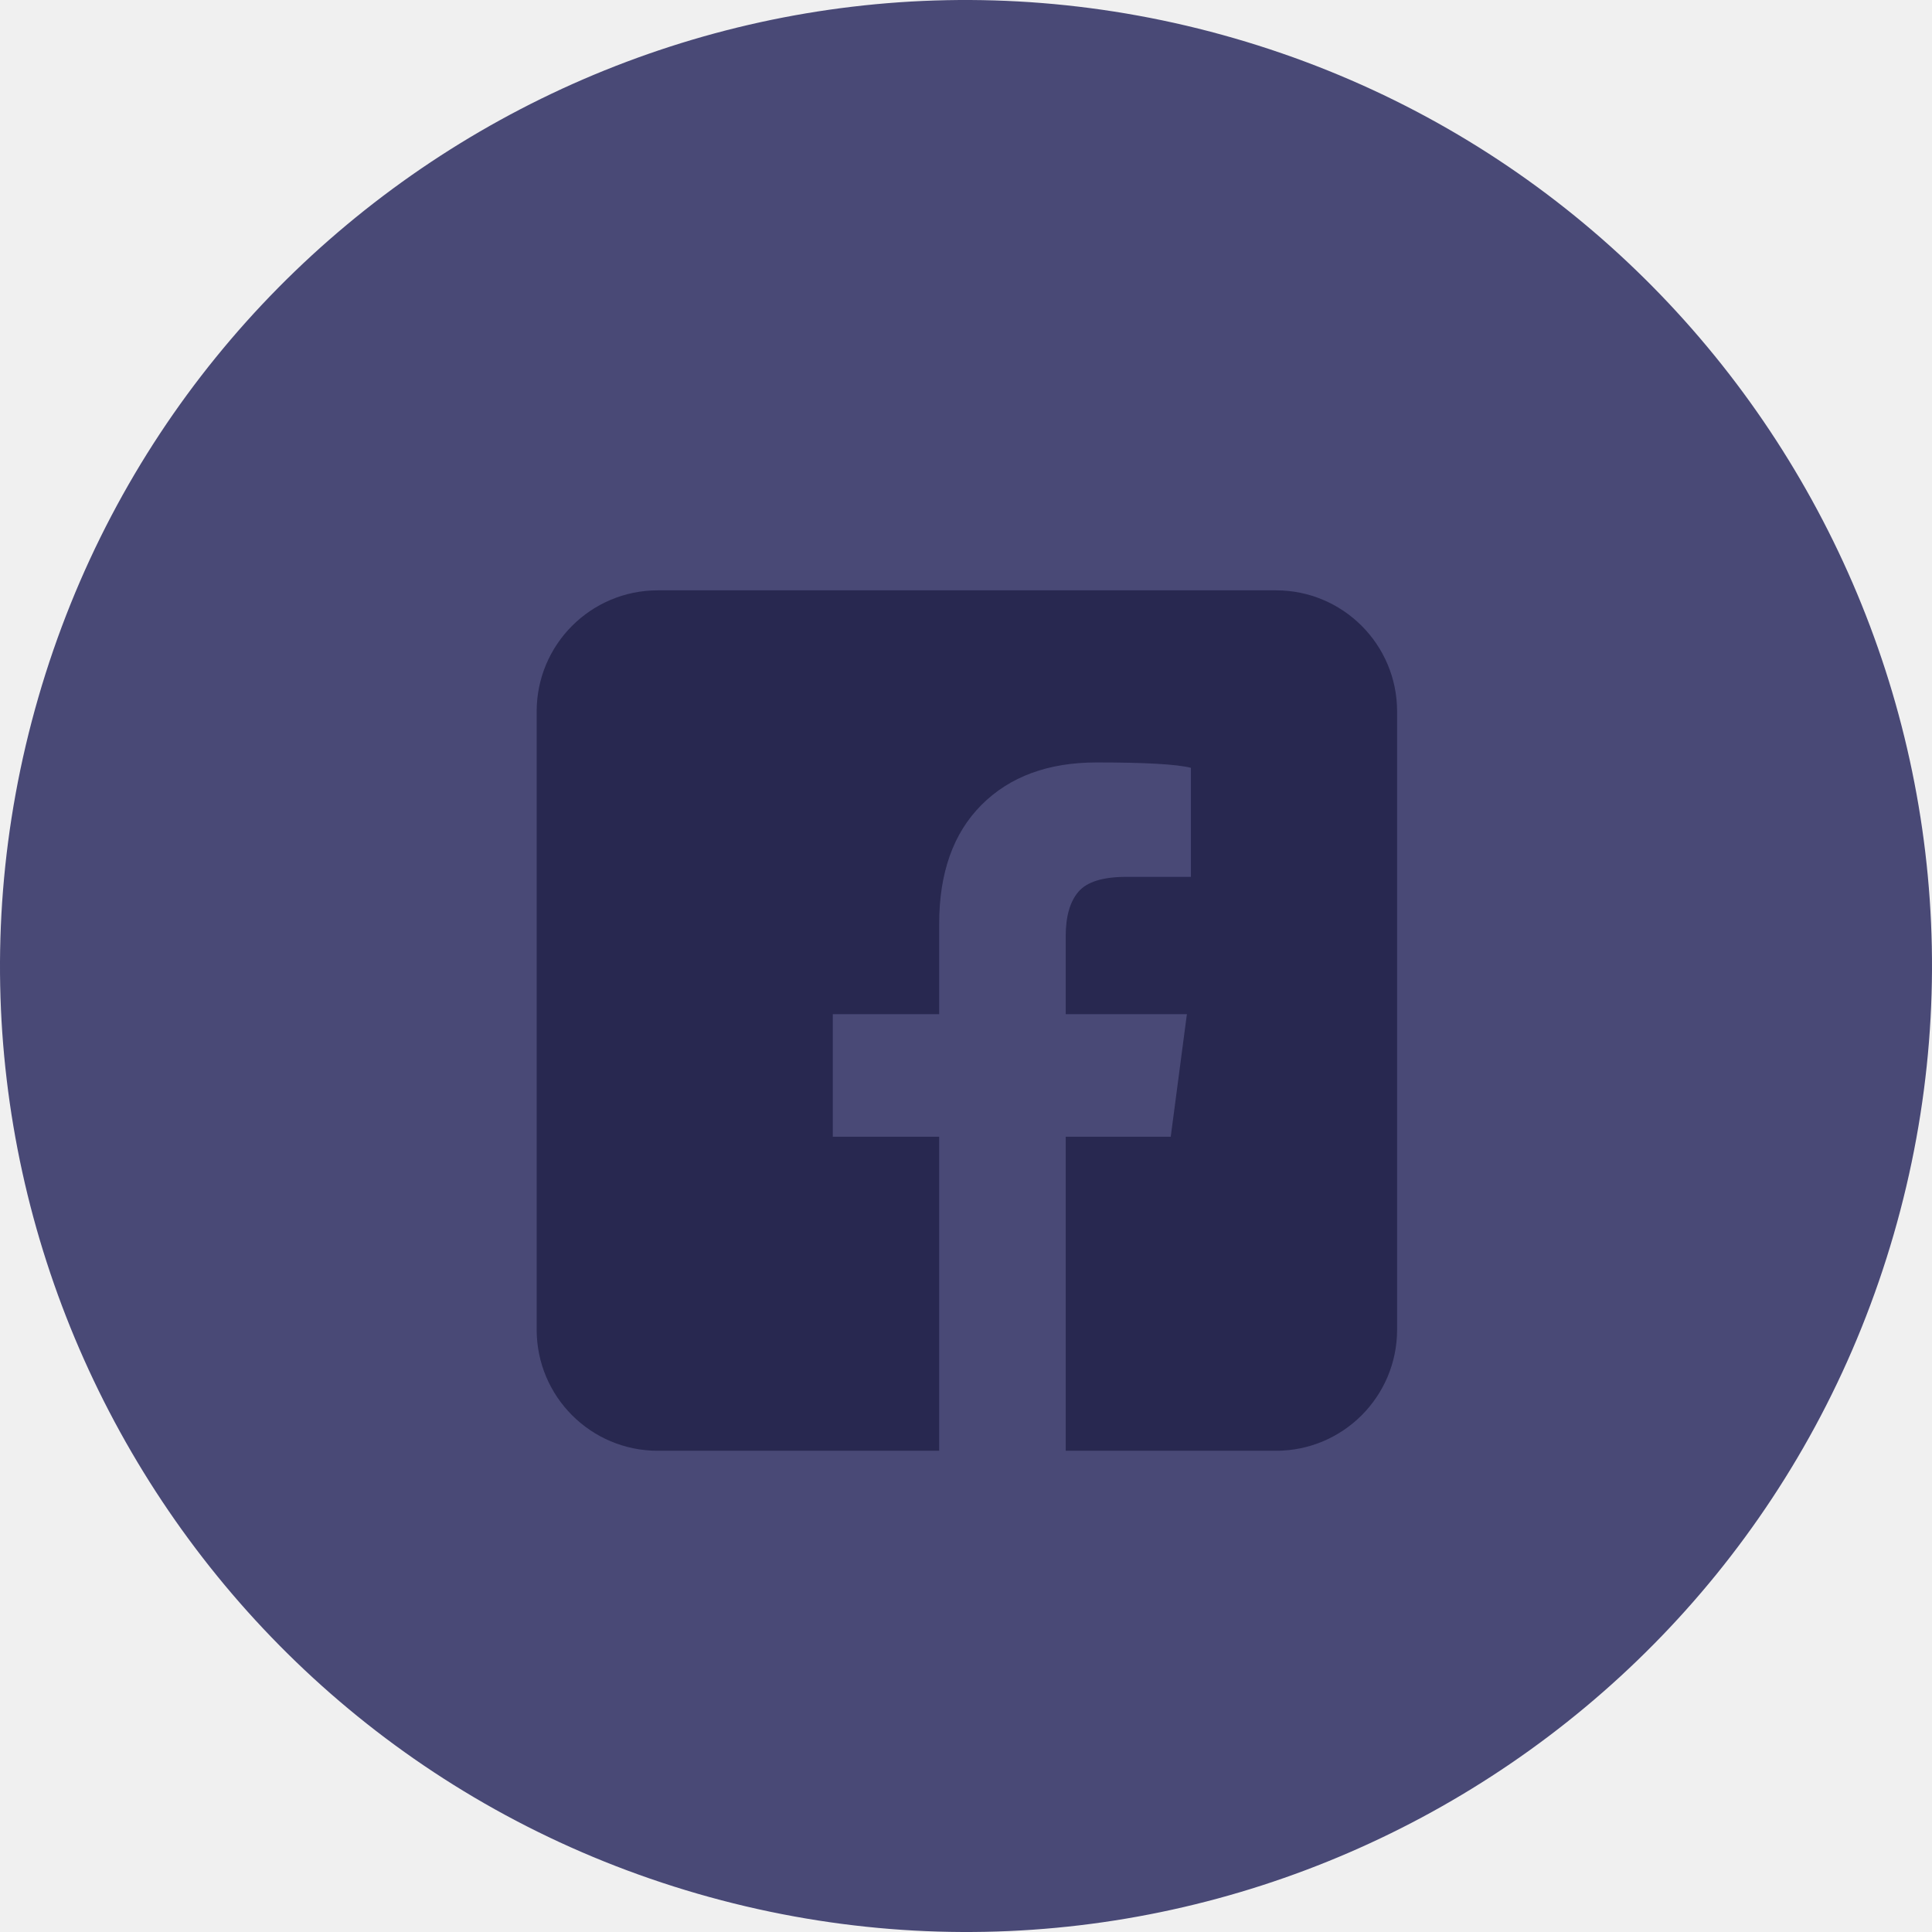
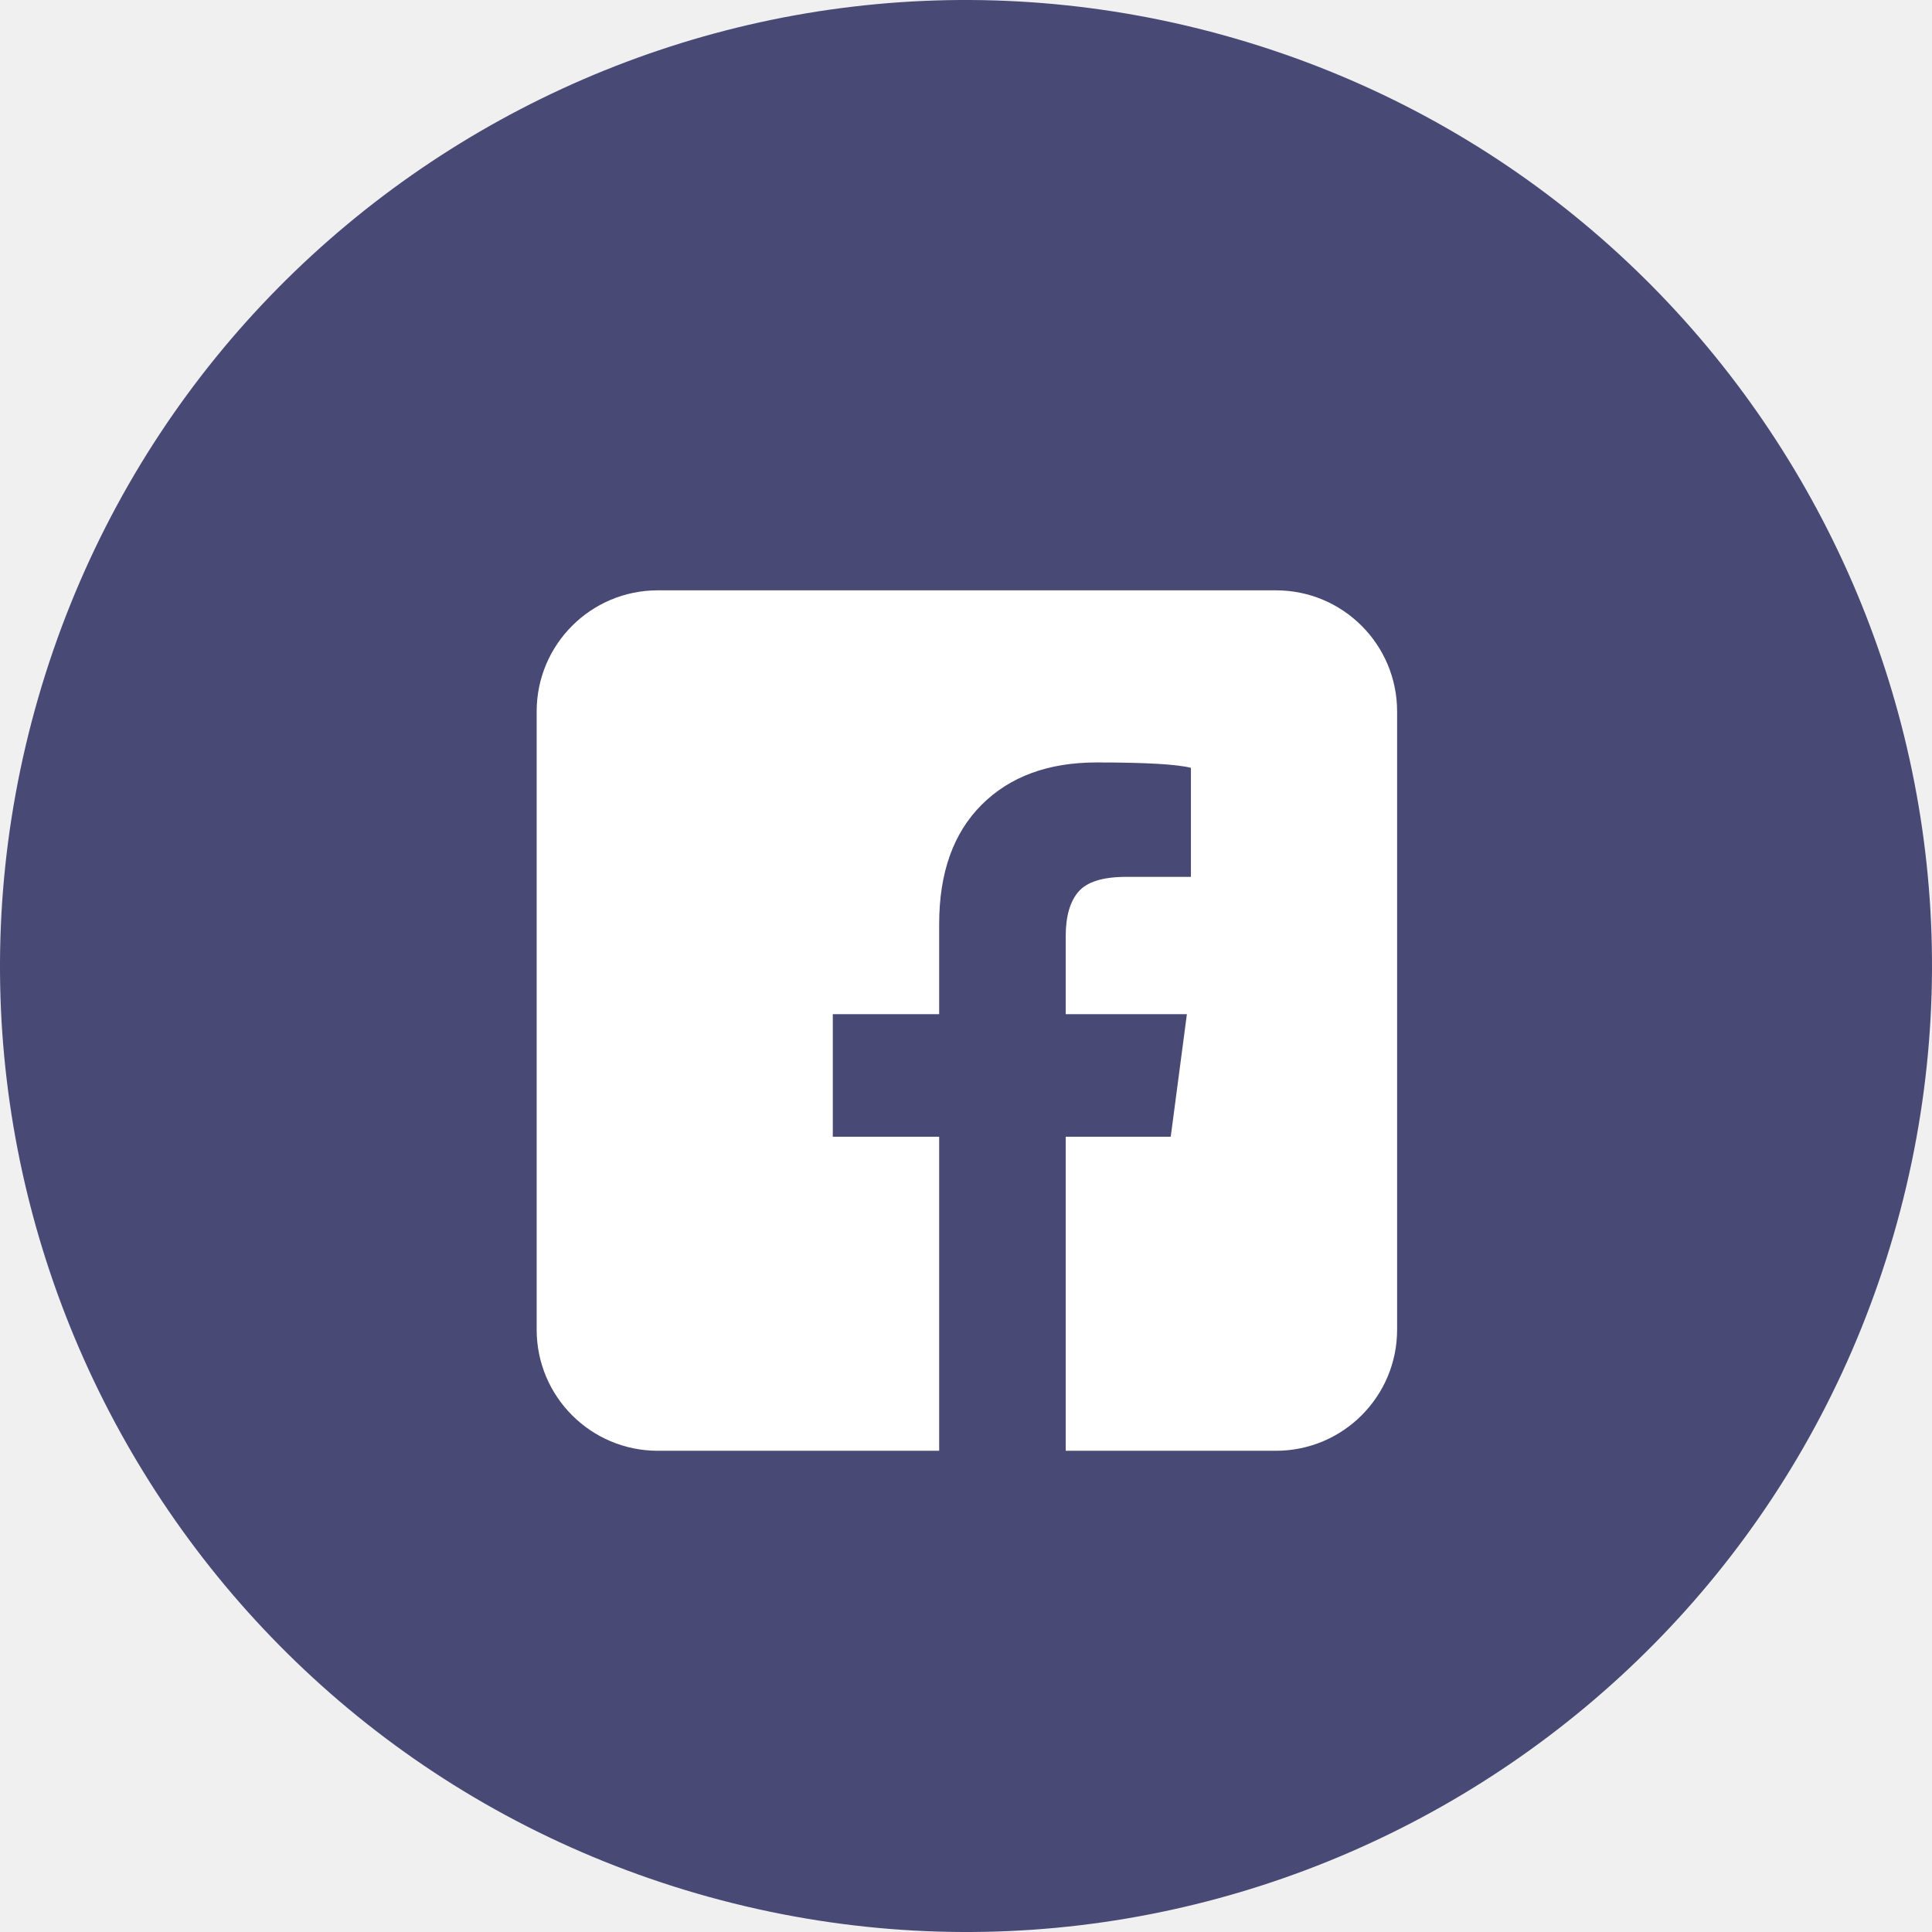
<svg xmlns="http://www.w3.org/2000/svg" width="36px" height="36px" viewBox="0 0 36 36" version="1.1">
  <defs />
  <g id="Page-1" stroke="none" stroke-width="1" fill="none" fill-rule="evenodd">
-     <g id="ComingSoon" transform="translate(-1366, -1786)">
-       <g id="Group-7" transform="translate(1366, 1786)">
-         <path d="M35.286,23.003 L35.286,23.003 C32.523,32.55 22.543,38.049 12.997,35.286 L12.997,35.286 C3.45,32.523 -2.049,22.543 0.714,12.997 L0.714,12.997 C3.478,3.45 13.457,-2.049 23.003,0.714 L23.003,0.714 C32.55,3.477 38.049,13.457 35.286,23.003 Z" id="Shape-Copy-16" fill="#494976" />
-         <path d="M23.776,11 L12.257,11 C11.01,11 10,12.01 10,13.257 L10,24.776 C10,26.023 11.01,27.033 12.257,27.033 L17.5,27.033 L17.5,21.181 L15.518,21.181 L15.518,18.898 L17.5,18.898 L17.5,17.217 C17.5,16.264 17.763,15.524 18.29,14.997 C18.817,14.47 19.532,14.207 20.435,14.207 C21.338,14.207 21.924,14.24 22.191,14.307 L22.191,16.339 L20.987,16.339 C20.552,16.339 20.255,16.431 20.096,16.615 C19.938,16.799 19.858,17.075 19.858,17.443 L19.858,18.898 L22.116,18.898 L21.815,21.181 L19.858,21.181 L19.858,27.033 L23.776,27.033 C25.023,27.033 26.033,26.023 26.033,24.776 L26.033,13.257 C26.033,12.01 25.023,11 23.776,11 Z" id="Shape-Copy-24" fill="#282850" />
-       </g>
+     <g id="Group-7">
+       <path d="M35.286,23.003 L35.286,23.003 C32.523,32.55 22.543,38.049 12.997,35.286 L12.997,35.286 C3.45,32.523 -2.049,22.543 0.714,12.997 L0.714,12.997 C3.478,3.45 13.457,-2.049 23.003,0.714 L23.003,0.714 C32.55,3.477 38.049,13.457 35.286,23.003 Z" id="Shape-Copy-16" fill="#494976" />
+       <path d="M23.776,11 L12.257,11 C11.01,11 10,12.01 10,13.257 L10,24.776 C10,26.023 11.01,27.033 12.257,27.033 L17.5,27.033 L17.5,21.181 L15.518,21.181 L15.518,18.898 L17.5,18.898 L17.5,17.217 C17.5,16.264 17.763,15.524 18.29,14.997 C18.817,14.47 19.532,14.207 20.435,14.207 C21.338,14.207 21.924,14.24 22.191,14.307 L22.191,16.339 L20.987,16.339 C20.552,16.339 20.255,16.431 20.096,16.615 C19.938,16.799 19.858,17.075 19.858,17.443 L19.858,18.898 L22.116,18.898 L21.815,21.181 L19.858,21.181 L19.858,27.033 L23.776,27.033 C25.023,27.033 26.033,26.023 26.033,24.776 L26.033,13.257 C26.033,12.01 25.023,11 23.776,11 Z" id="Shape-Copy-24" fill="#FFFFFF" />
    </g>
  </g>
</svg>
